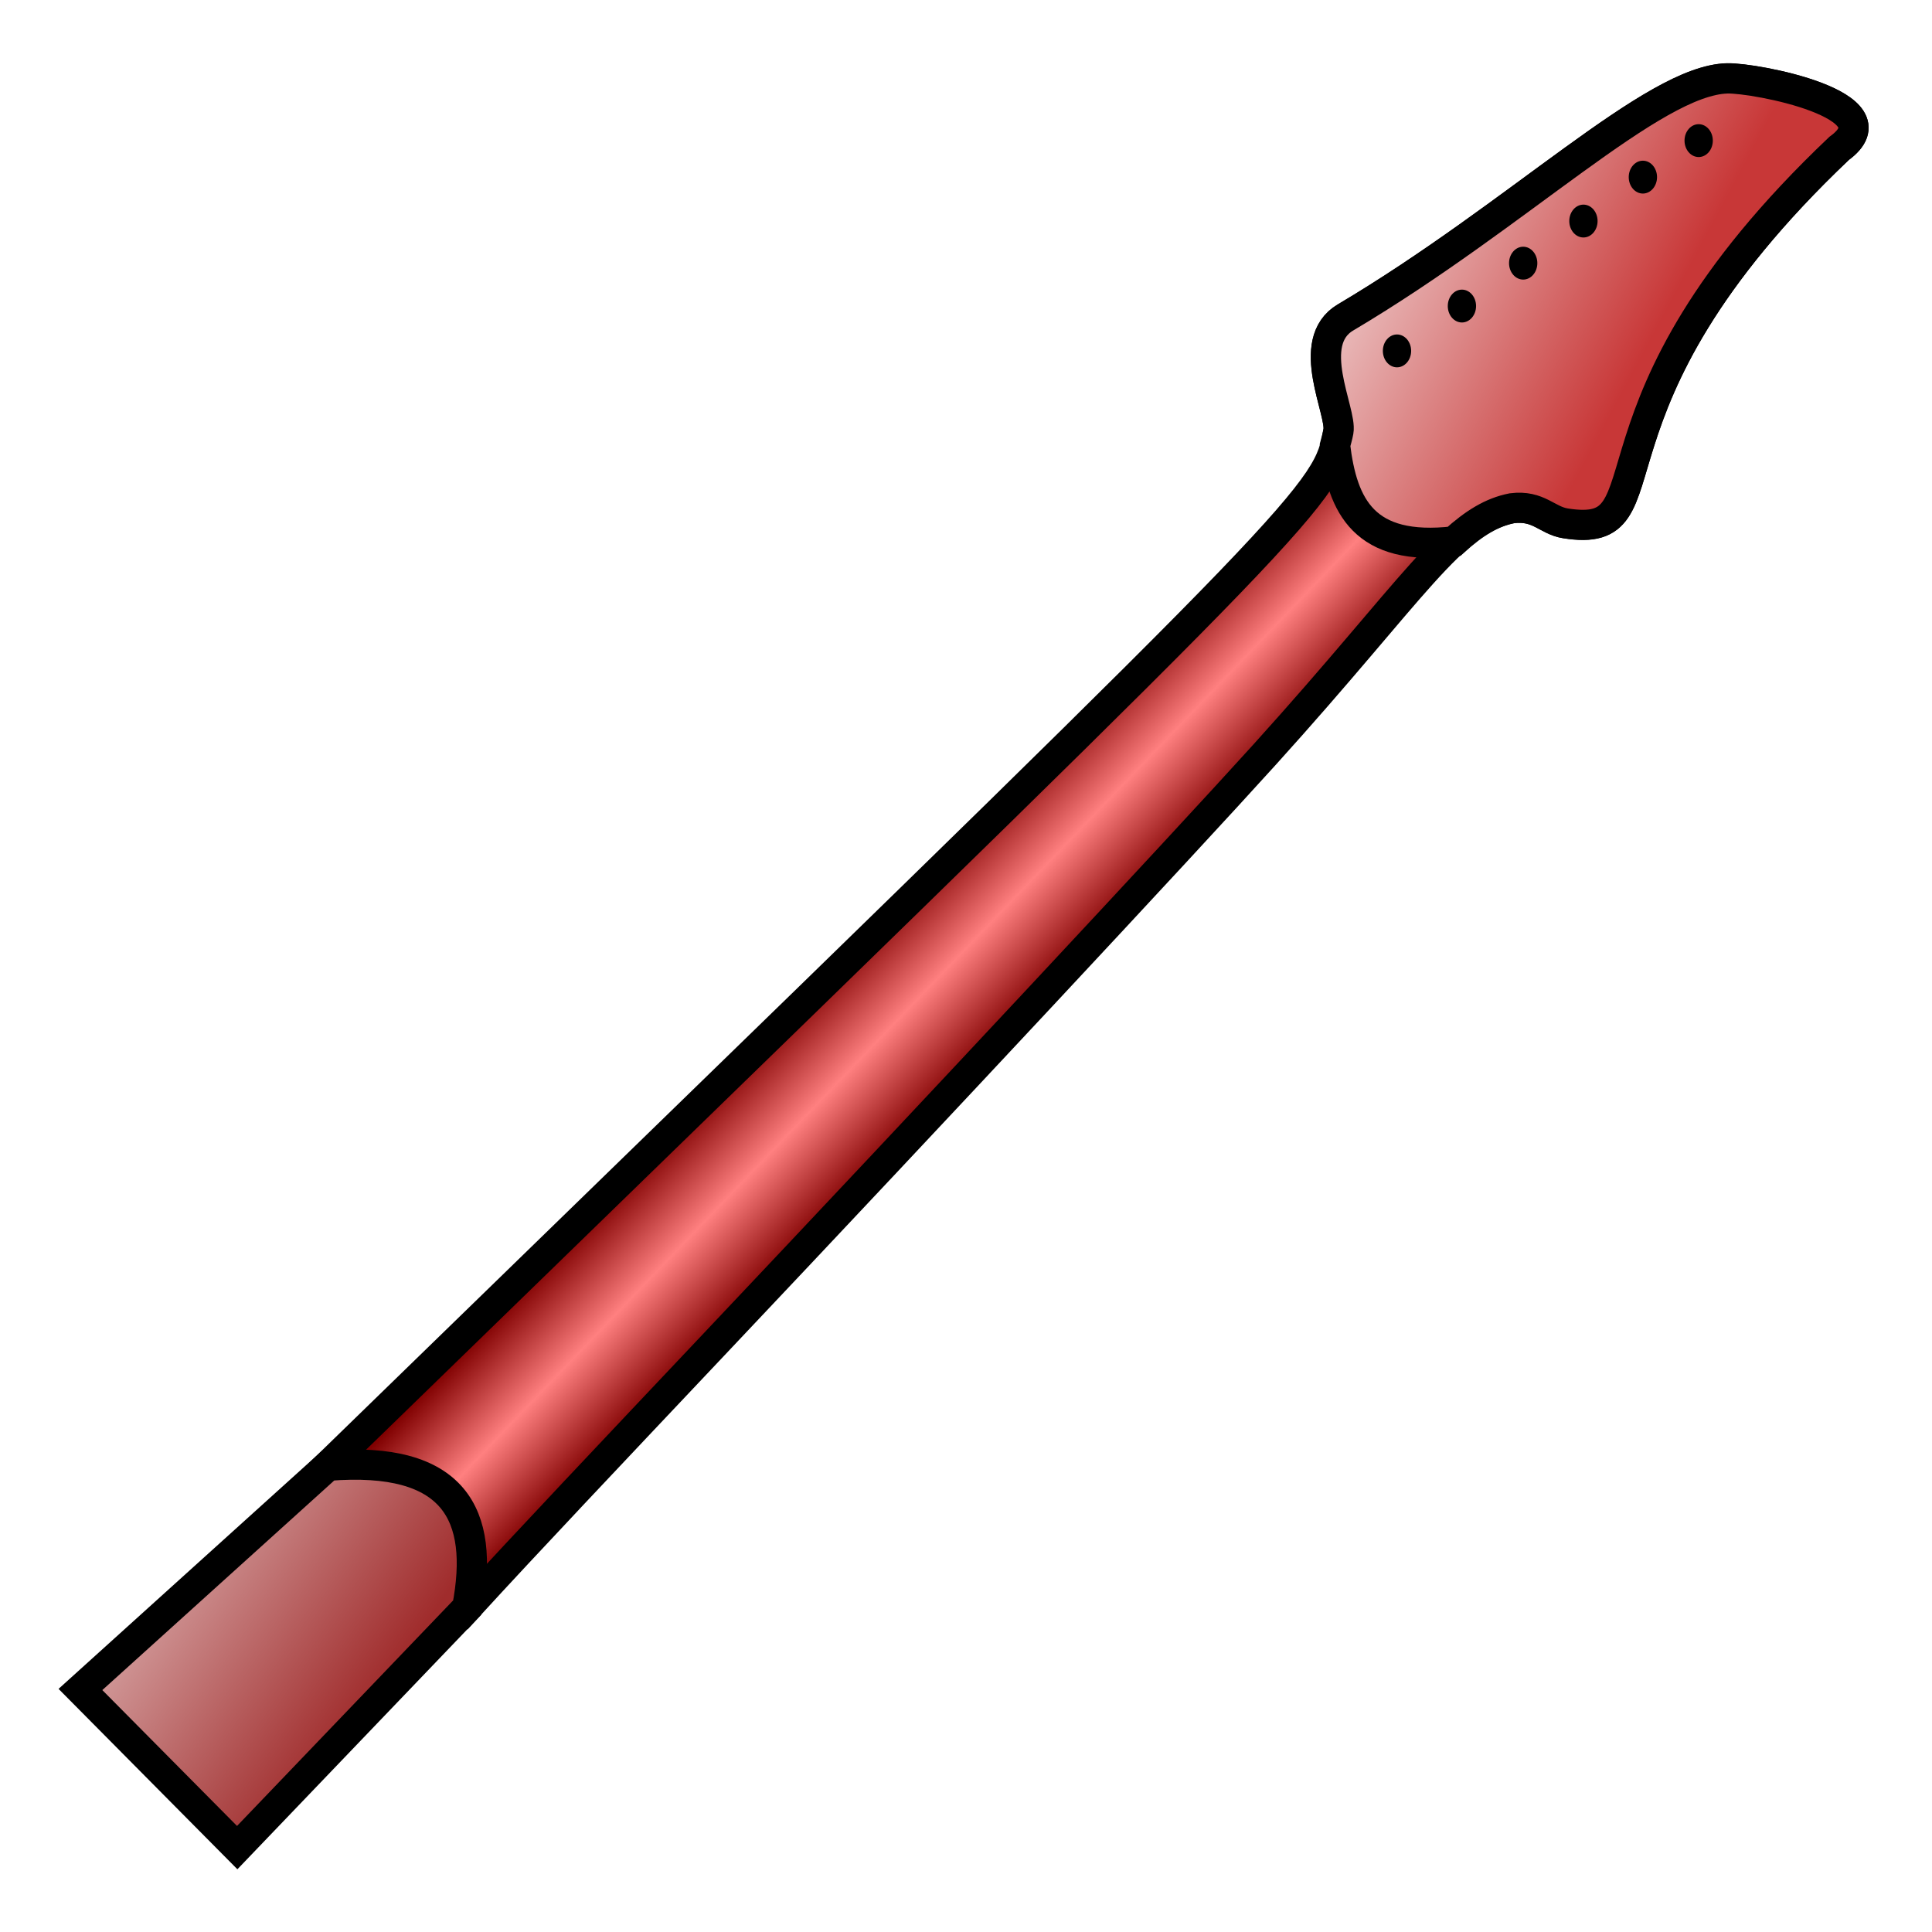
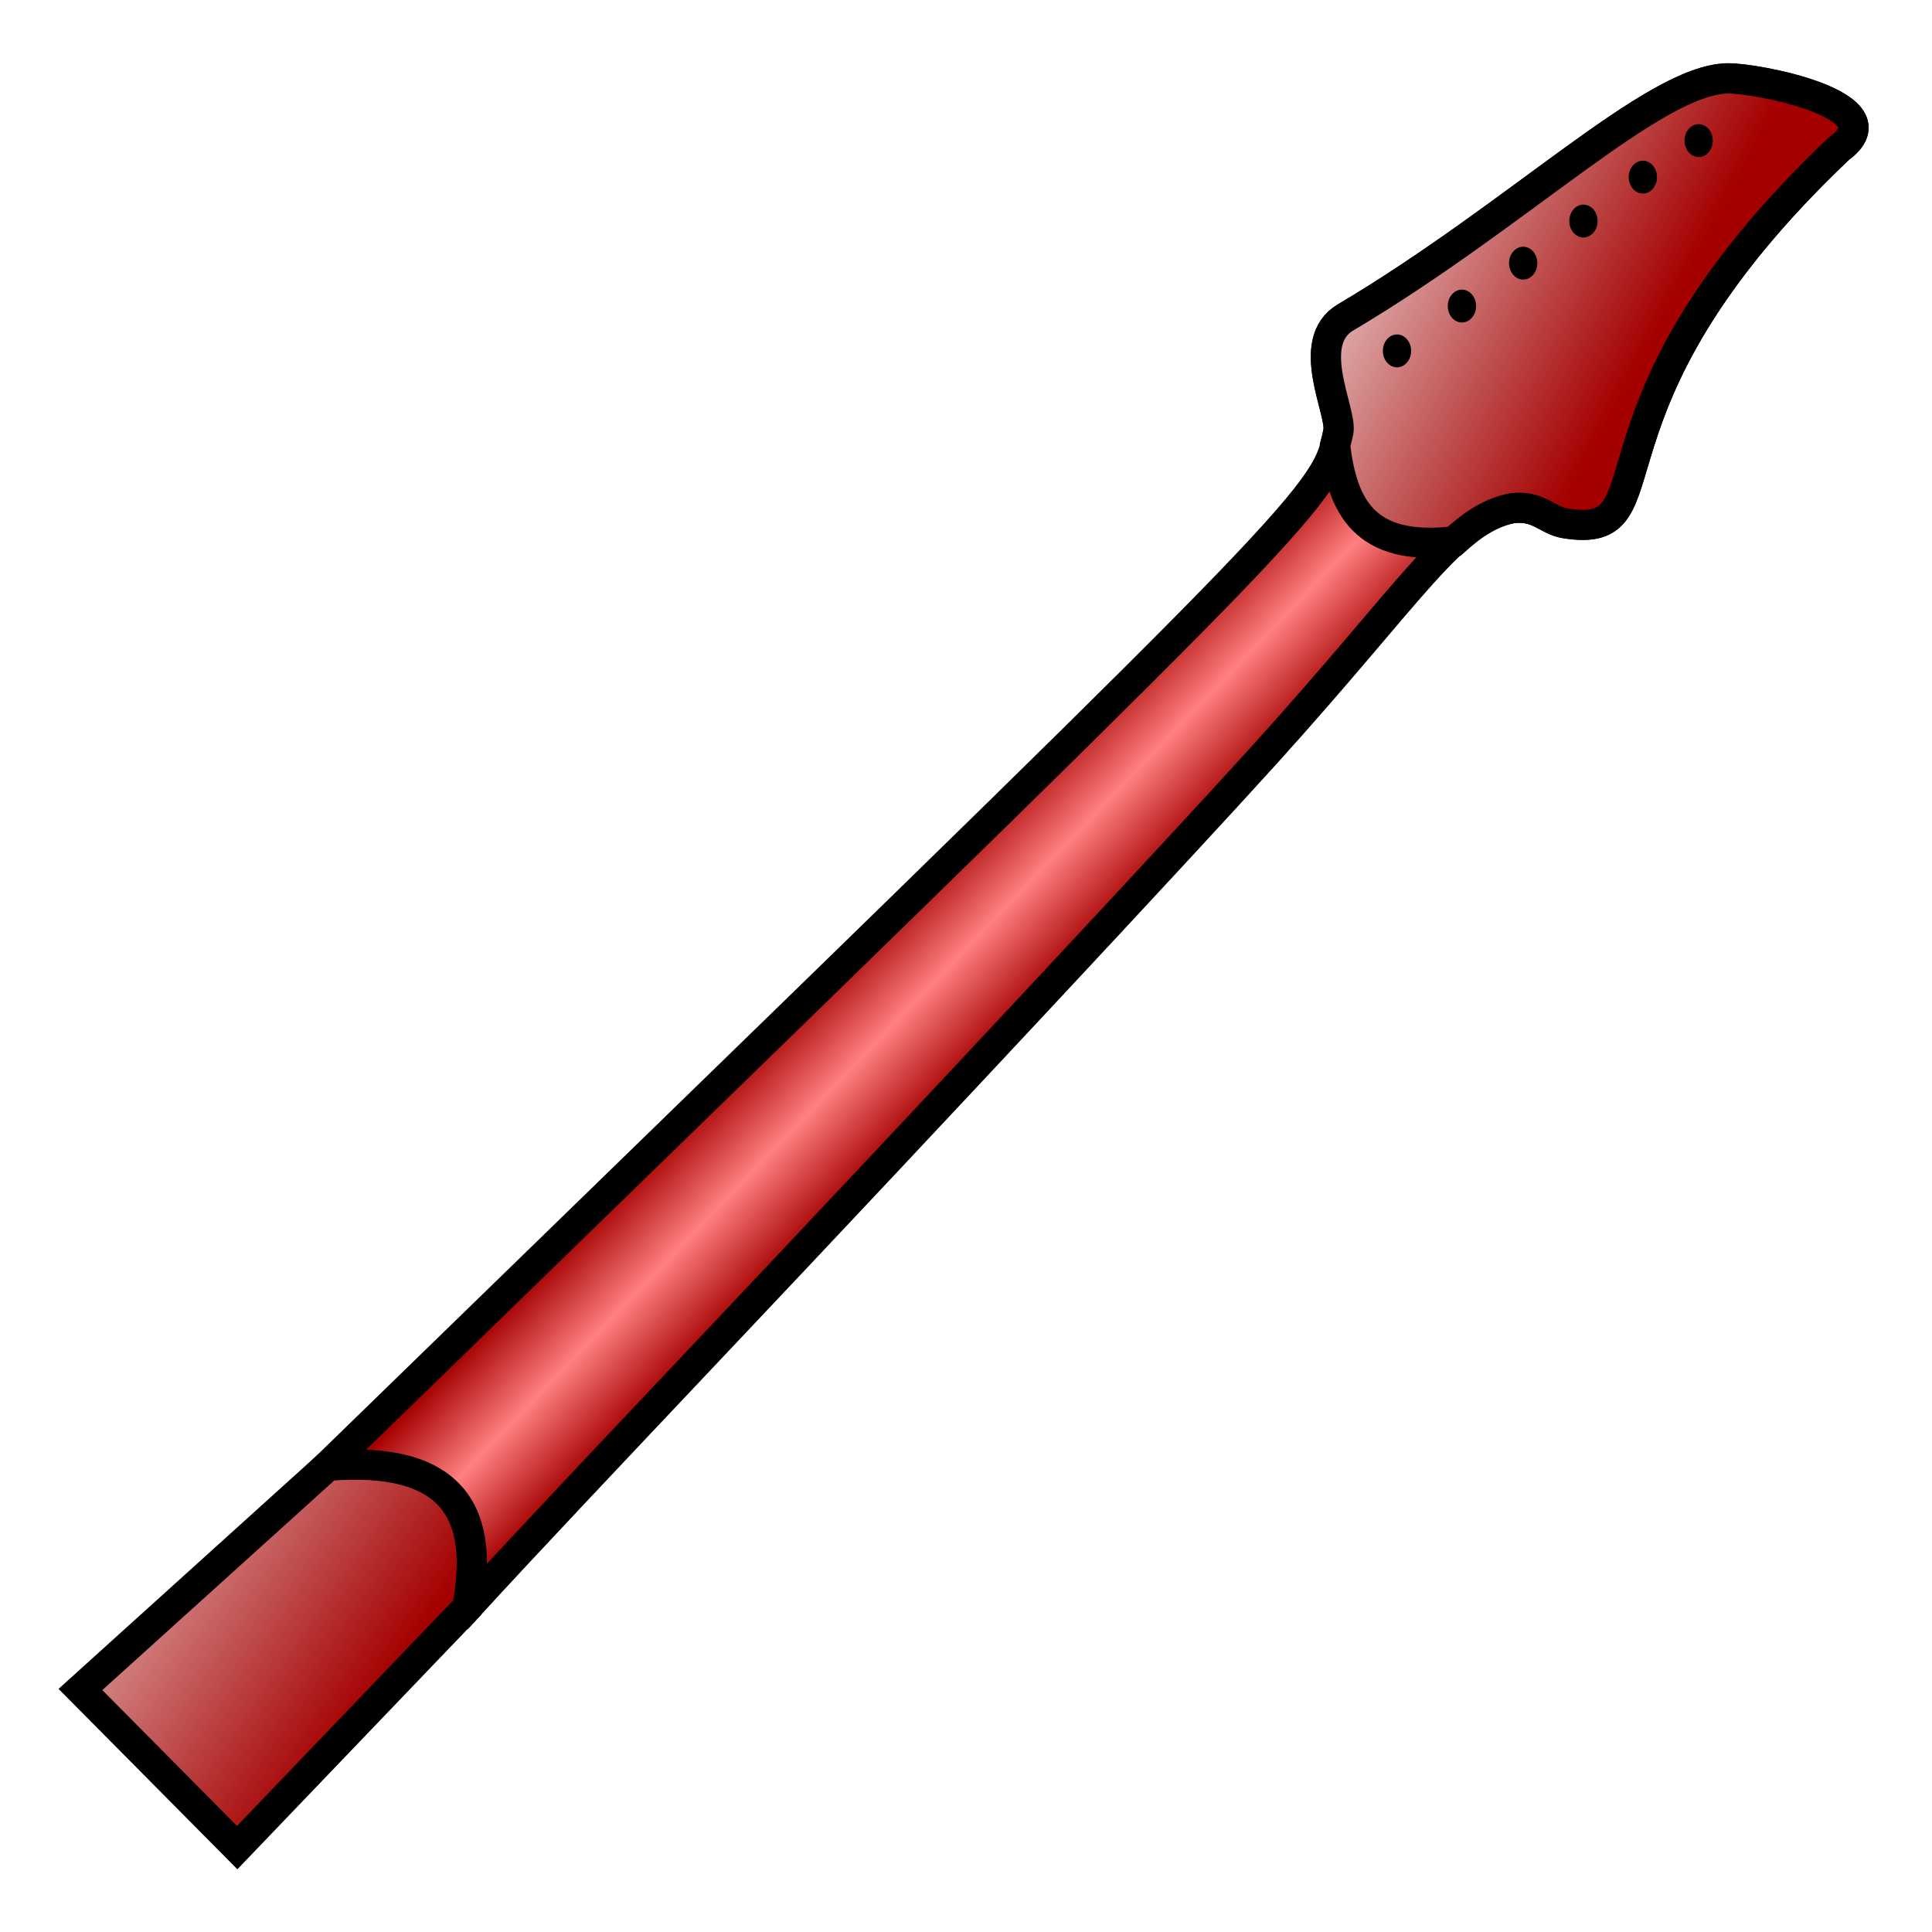
- <svg xmlns="http://www.w3.org/2000/svg" xmlns:xlink="http://www.w3.org/1999/xlink" width="64" height="64" viewBox="0 0 16.933 16.933" version="1.1" id="svg8">
+ <svg xmlns="http://www.w3.org/2000/svg" xmlns:xlink="http://www.w3.org/1999/xlink" id="svg8" version="1.1" viewBox="0 0 16.933 16.933" height="64" width="64">
  <defs id="defs2">
    <linearGradient id="linearGradient838">
-       <stop style="stop-color:#a02c2c;stop-opacity:1;" offset="0" id="stop834" />
-       <stop style="stop-color:#ffffff;stop-opacity:1" offset="1" id="stop836" />
+       <stop id="stop834" offset="0" style="stop-color:#a40000;stop-opacity:1" />
+       <stop id="stop836" offset="1" style="stop-color:#ffffff;stop-opacity:1" />
    </linearGradient>
    <linearGradient id="linearGradient862">
-       <stop style="stop-color:#f9f9f9;stop-opacity:1" offset="0" id="stop858" />
-       <stop style="stop-color:#c83737;stop-opacity:1" offset="1" id="stop860" />
+       <stop id="stop858" offset="0" style="stop-color:#f9f9f9;stop-opacity:1" />
+       <stop id="stop860" offset="1" style="stop-color:#a40000;stop-opacity:1" />
    </linearGradient>
    <linearGradient id="linearGradient827">
-       <stop style="stop-color:#800000;stop-opacity:1;" offset="0" id="stop823" />
-       <stop id="stop831" offset="0.495" style="stop-color:#ff8080;stop-opacity:1" />
-       <stop style="stop-color:#800000;stop-opacity:1" offset="1" id="stop825" />
+       <stop id="stop823" offset="0" style="stop-color:#a40000;stop-opacity:1" />
+       <stop style="stop-color:#ff8080;stop-opacity:1" offset="0.495" id="stop831" />
+       <stop id="stop825" offset="1" style="stop-color:#a40000;stop-opacity:1" />
    </linearGradient>
-     <linearGradient xlink:href="#linearGradient827" id="linearGradient829" x1="7.794" y1="288.005" x2="8.882" y2="289.047" gradientUnits="userSpaceOnUse" />
-     <linearGradient xlink:href="#linearGradient862" id="linearGradient864" x1="42.564" y1="4.722" x2="54.701" y2="11.23" gradientUnits="userSpaceOnUse" />
-     <linearGradient xlink:href="#linearGradient838" id="linearGradient840" x1="3.342" y1="294.866" x2="-0.02" y2="292.551" gradientUnits="userSpaceOnUse" />
+     <linearGradient gradientUnits="userSpaceOnUse" y2="289.047" x2="8.882" y1="288.005" x1="7.794" id="linearGradient829" xlink:href="#linearGradient827" />
+     <linearGradient gradientUnits="userSpaceOnUse" y2="11.23" x2="54.701" y1="4.722" x1="42.564" id="linearGradient864" xlink:href="#linearGradient862" />
+     <linearGradient gradientUnits="userSpaceOnUse" y2="292.551" x2="-0.02" y1="294.866" x1="3.342" id="linearGradient840" xlink:href="#linearGradient838" />
  </defs>
-   <g id="layer1" transform="translate(0,-280.0666)">
-     <path style="fill:url(#linearGradient829);fill-opacity:1;stroke:#000000;stroke-width:0.265;stroke-miterlimit:4;stroke-dasharray:none" d="m 11.731,283.847 c -0.101,0.551 -0.155,0.607 -6.864,7.128 l -1.992,1.937 1.22,1.243 c 0.526,-0.574 1.238,-1.326 2.191,-2.335 1.901,-2.011 4.061,-4.325 4.799,-5.141 1.318,-1.457 1.638,-2.055 2.167,-2.159 0.234,-0.029 0.306,0.107 0.467,0.132 0.967,0.154 -0.021,-0.989 2.4,-3.286 0.523,-0.379 -0.736,-0.619 -0.981,-0.613 -0.652,0.017 -1.827,1.195 -3.346,2.095 -0.364,0.216 -0.03,0.825 -0.062,0.998 z" id="path854" />
-     <path style="fill:url(#linearGradient840);stroke:#000000;stroke-width:0.265;stroke-linecap:butt;stroke-linejoin:miter;stroke-miterlimit:4;stroke-dasharray:none;stroke-opacity:1;fill-opacity:1" d="m 2.875,292.913 -2.17,1.961 1.374,1.386 2.016,-2.104 c 0.155,-0.815 -0.109,-1.332 -1.22,-1.243 z" id="path3106" />
-     <path style="fill:url(#linearGradient864);fill-opacity:1;stroke:#000000;stroke-width:1;stroke-miterlimit:4;stroke-dasharray:none" d="m 57.217,2.598 c -2.464,0.063 -6.907,4.516 -12.646,7.92 -1.377,0.817 -0.114,3.117 -0.234,3.771 -0.029,0.16 -0.075,0.307 -0.113,0.457 0.243,2.033 0.968,3.528 3.943,3.186 0.663,-0.601 1.251,-0.965 1.92,-1.096 0.883,-0.109 1.158,0.403 1.766,0.5 C 55.505,17.919 51.772,13.596 60.924,4.914 62.899,3.481 58.145,2.574 57.217,2.598 Z" transform="matrix(0.2645833,0,0,0.2645833,0,280.0666)" id="path833" />
-     <ellipse style="opacity:1;fill:#000000;fill-opacity:1;stroke:none;stroke-width:0.265;stroke-linecap:butt;stroke-linejoin:round;stroke-miterlimit:4;stroke-dasharray:none" id="path866" cx="12.244" cy="283.142" rx="0.124" ry="0.144" />
-     <ellipse ry="0.144" rx="0.124" cy="282.749" cx="12.813" id="ellipse868" style="opacity:1;fill:#000000;fill-opacity:1;stroke:none;stroke-width:0.265;stroke-linecap:butt;stroke-linejoin:round;stroke-miterlimit:4;stroke-dasharray:none" />
-     <ellipse style="opacity:1;fill:#000000;fill-opacity:1;stroke:none;stroke-width:0.265;stroke-linecap:butt;stroke-linejoin:round;stroke-miterlimit:4;stroke-dasharray:none" id="ellipse870" cx="13.35" cy="282.373" rx="0.124" ry="0.144" />
-     <ellipse ry="0.144" rx="0.124" cy="282.004" cx="13.878" id="ellipse872" style="opacity:1;fill:#000000;fill-opacity:1;stroke:none;stroke-width:0.265;stroke-linecap:butt;stroke-linejoin:round;stroke-miterlimit:4;stroke-dasharray:none" />
-     <ellipse style="opacity:1;fill:#000000;fill-opacity:1;stroke:none;stroke-width:0.265;stroke-linecap:butt;stroke-linejoin:round;stroke-miterlimit:4;stroke-dasharray:none" id="ellipse885" cx="14.399" cy="281.619" rx="0.124" ry="0.144" />
-     <ellipse ry="0.144" rx="0.124" cy="281.299" cx="14.888" id="ellipse887" style="opacity:1;fill:#000000;fill-opacity:1;stroke:none;stroke-width:0.265;stroke-linecap:butt;stroke-linejoin:round;stroke-miterlimit:4;stroke-dasharray:none" />
+   <g transform="translate(0,-280.0666)" id="layer1">
+     <path id="path854" d="m 11.731,283.847 c -0.101,0.551 -0.155,0.607 -6.864,7.128 l -1.992,1.937 1.22,1.243 c 0.526,-0.574 1.238,-1.326 2.191,-2.335 1.901,-2.011 4.061,-4.325 4.799,-5.141 1.318,-1.457 1.638,-2.055 2.167,-2.159 0.234,-0.029 0.306,0.107 0.467,0.132 0.967,0.154 -0.021,-0.989 2.4,-3.286 0.523,-0.379 -0.736,-0.619 -0.981,-0.613 -0.652,0.017 -1.827,1.195 -3.346,2.095 -0.364,0.216 -0.03,0.825 -0.062,0.998 z" style="fill:url(#linearGradient829);fill-opacity:1;stroke:#000000;stroke-width:0.265;stroke-miterlimit:4;stroke-dasharray:none" />
+     <path id="path3106" d="m 2.875,292.913 -2.17,1.961 1.374,1.386 2.016,-2.104 c 0.155,-0.815 -0.109,-1.332 -1.22,-1.243 z" style="fill:url(#linearGradient840);fill-opacity:1;stroke:#000000;stroke-width:0.265;stroke-linecap:butt;stroke-linejoin:miter;stroke-miterlimit:4;stroke-dasharray:none;stroke-opacity:1" />
+     <path id="path833" transform="matrix(0.2645833,0,0,0.2645833,0,280.0666)" d="m 57.217,2.598 c -2.464,0.063 -6.907,4.516 -12.646,7.92 -1.377,0.817 -0.114,3.117 -0.234,3.771 -0.029,0.16 -0.075,0.307 -0.113,0.457 0.243,2.033 0.968,3.528 3.943,3.186 0.663,-0.601 1.251,-0.965 1.92,-1.096 0.883,-0.109 1.158,0.403 1.766,0.5 C 55.505,17.919 51.772,13.596 60.924,4.914 62.899,3.481 58.145,2.574 57.217,2.598 Z" style="display:inline;fill:url(#linearGradient864);fill-opacity:1;stroke:#000000;stroke-width:1;stroke-miterlimit:4;stroke-dasharray:none" />
+     <ellipse ry="0.144" rx="0.124" cy="283.142" cx="12.244" id="path866" style="opacity:1;fill:#000000;fill-opacity:1;stroke:none;stroke-width:0.265;stroke-linecap:butt;stroke-linejoin:round;stroke-miterlimit:4;stroke-dasharray:none" />
+     <ellipse style="opacity:1;fill:#000000;fill-opacity:1;stroke:none;stroke-width:0.265;stroke-linecap:butt;stroke-linejoin:round;stroke-miterlimit:4;stroke-dasharray:none" id="ellipse868" cx="12.813" cy="282.749" rx="0.124" ry="0.144" />
+     <ellipse ry="0.144" rx="0.124" cy="282.373" cx="13.35" id="ellipse870" style="opacity:1;fill:#000000;fill-opacity:1;stroke:none;stroke-width:0.265;stroke-linecap:butt;stroke-linejoin:round;stroke-miterlimit:4;stroke-dasharray:none" />
+     <ellipse style="opacity:1;fill:#000000;fill-opacity:1;stroke:none;stroke-width:0.265;stroke-linecap:butt;stroke-linejoin:round;stroke-miterlimit:4;stroke-dasharray:none" id="ellipse872" cx="13.878" cy="282.004" rx="0.124" ry="0.144" />
+     <ellipse ry="0.144" rx="0.124" cy="281.619" cx="14.399" id="ellipse885" style="opacity:1;fill:#000000;fill-opacity:1;stroke:none;stroke-width:0.265;stroke-linecap:butt;stroke-linejoin:round;stroke-miterlimit:4;stroke-dasharray:none" />
+     <ellipse style="opacity:1;fill:#000000;fill-opacity:1;stroke:none;stroke-width:0.265;stroke-linecap:butt;stroke-linejoin:round;stroke-miterlimit:4;stroke-dasharray:none" id="ellipse887" cx="14.888" cy="281.299" rx="0.124" ry="0.144" />
  </g>
</svg>
